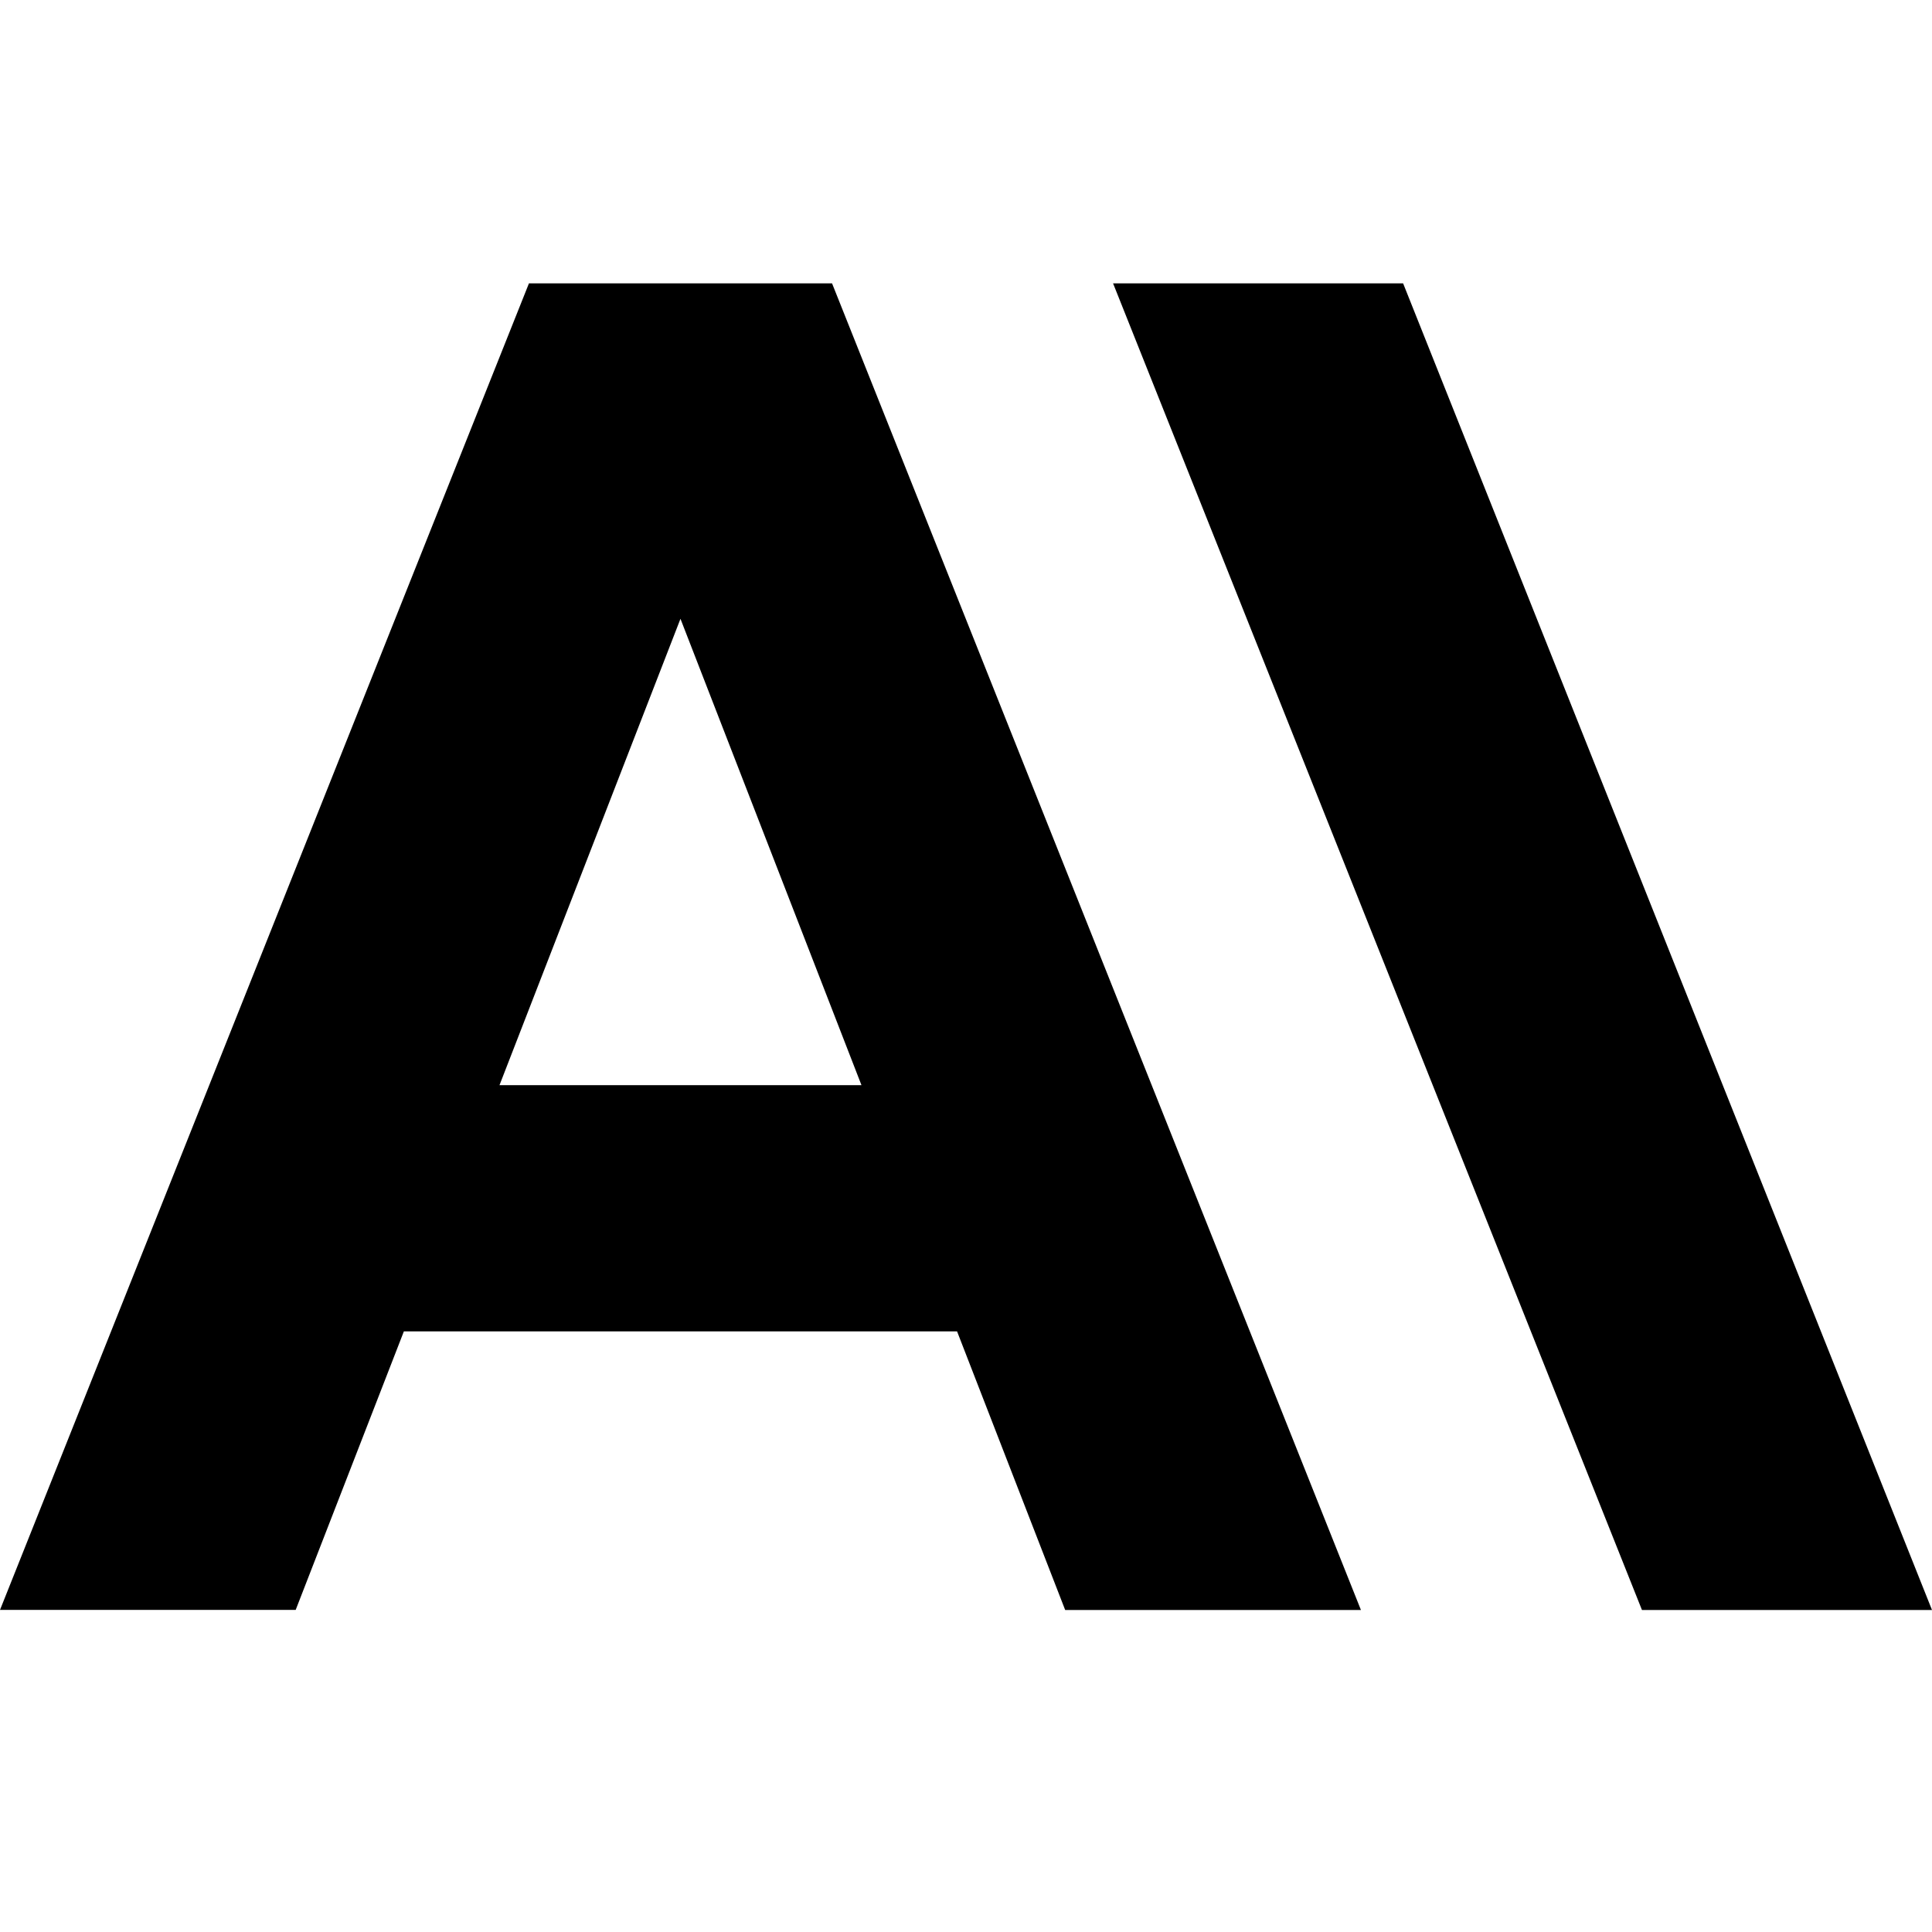
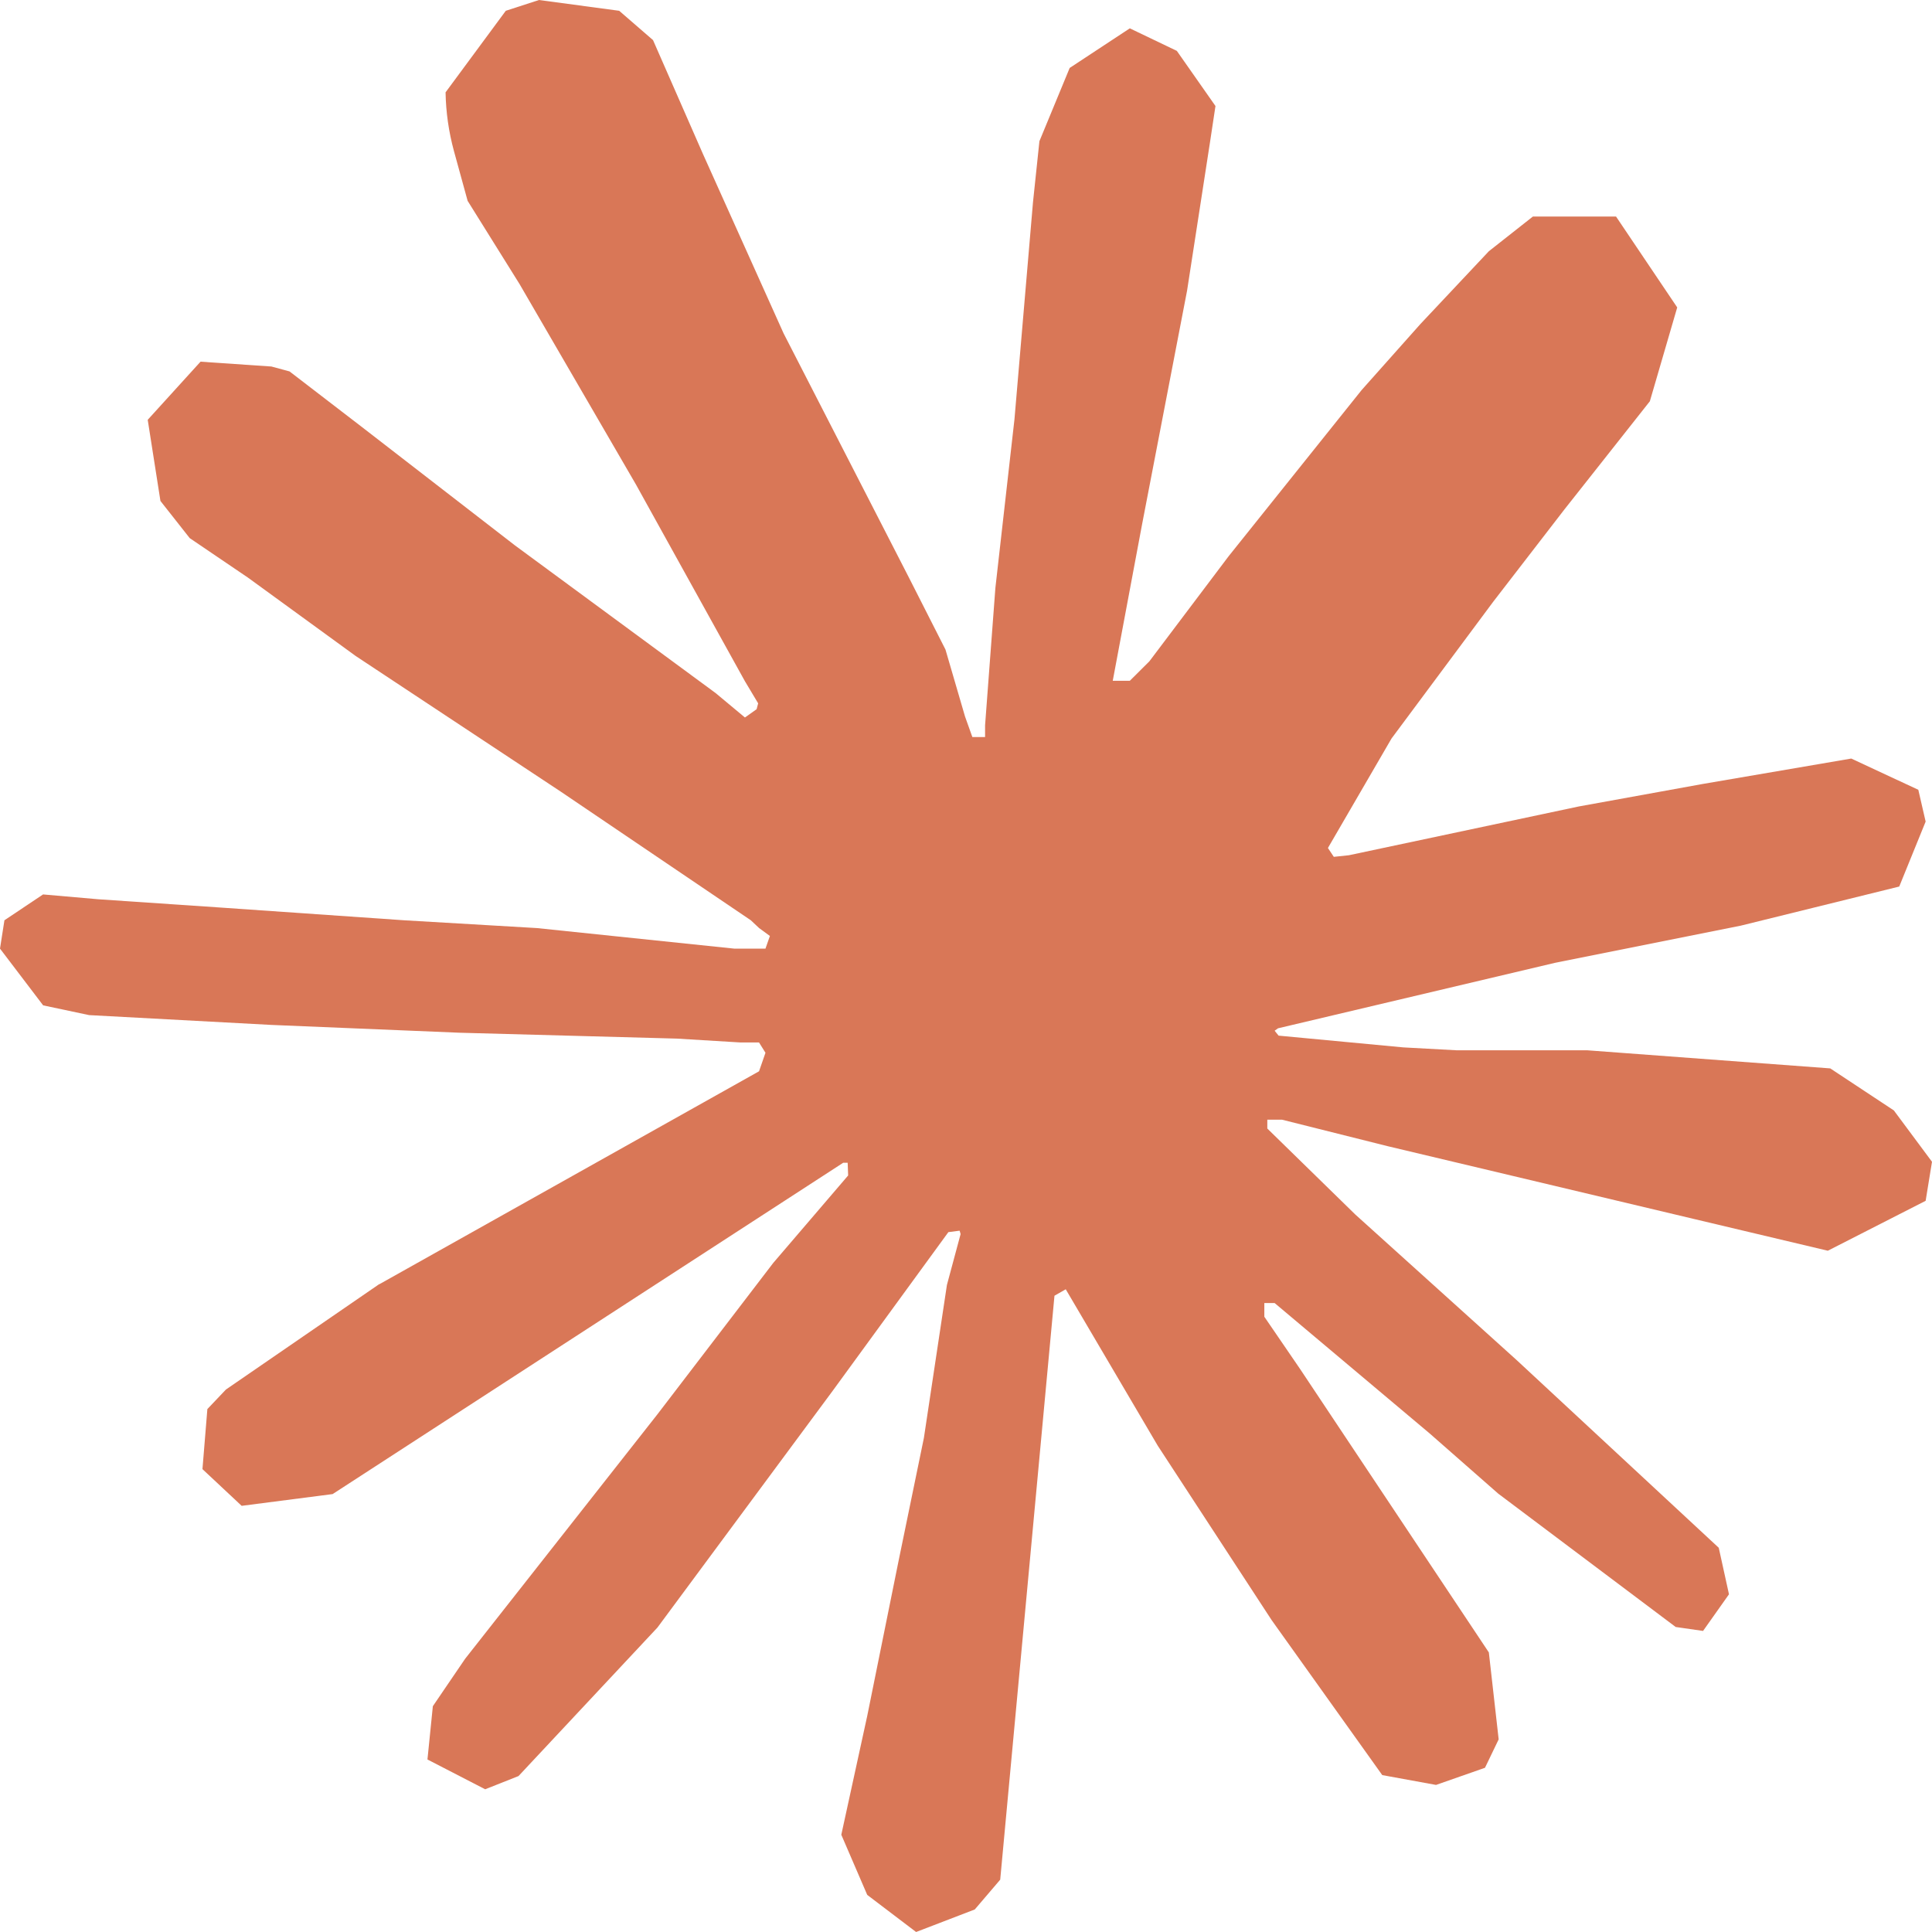
- <svg xmlns="http://www.w3.org/2000/svg" fill="currentColor" fill-rule="evenodd" height="1em" style="flex:none;line-height:1" viewBox="0 0 24 24" width="1em">
-   <path d="M13.827 3.52h3.603L24 20h-3.603l-6.57-16.48zm-7.258 0h3.767L16.906 20h-3.674l-1.343-3.461H5.017l-1.344 3.46H0L6.57 3.522zm4.132 9.959L8.453 7.687 6.205 13.48H10.7z" />
+ <svg xmlns="http://www.w3.org/2000/svg" height="1em" style="flex:none;line-height:1" viewBox="0 0 24 24" width="1em">
+   <path d="M4.709 15.955l4.72-2.647.08-.23-.08-.128H9.2l-.79-.048-2.698-.073-2.339-.097-2.266-.122-.571-.121L0 11.784l.055-.352.48-.321.686.06 1.52.103 2.278.158 1.652.097 2.449.255h.389l.055-.157-.134-.098-.103-.097-2.358-1.596-2.552-1.688-1.336-.972-.724-.491-.364-.462-.158-1.008.656-.722.881.06.225.061.893.686 1.908 1.476 2.491 1.833.365.304.145-.103.019-.073-.164-.274-1.355-2.446-1.446-2.49-.644-1.032-.17-.619a2.97 2.97 0 01-.104-.729L6.283.134 6.696 0l.996.134.42.364.62 1.414 1.002 2.229 1.555 3.03.456.898.243.832.091.255h.158V9.01l.128-1.706.237-2.095.23-2.695.08-.76.376-.91.747-.492.584.28.48.685-.067.444-.286 1.851-.559 2.903-.364 1.942h.212l.243-.242.985-1.306 1.652-2.064.73-.82.85-.904.547-.431h1.033l.76 1.129-.34 1.166-1.064 1.347-.881 1.142-1.264 1.7-.79 1.36.073.11.188-.02 2.856-.606 1.543-.28 1.841-.315.833.388.091.395-.328.807-1.969.486-2.309.462-3.439.813-.042.03.049.061 1.549.146.662.036h1.622l3.02.225.79.522.474.638-.079.485-1.215.62-1.64-.389-3.829-.91-1.312-.329h-.182v.11l1.093 1.068 2.006 1.81 2.509 2.33.127.578-.322.455-.34-.049-2.205-1.657-.851-.747-1.926-1.62h-.128v.17l.444.649 2.345 3.521.122 1.08-.17.353-.608.213-.668-.122-1.374-1.925-1.415-2.167-1.143-1.943-.14.08-.674 7.254-.316.37-.729.28-.607-.461-.322-.747.322-1.476.389-1.924.315-1.53.286-1.9.17-.632-.012-.042-.14.018-1.434 1.967-2.18 2.945-1.726 1.845-.414.164-.717-.37.067-.662.401-.589 2.388-3.036 1.44-1.882.93-1.086-.006-.158h-.055L4.132 18.56l-1.13.146-.487-.456.061-.746.231-.243 1.908-1.312-.006.006z" fill="#D97757" fill-rule="nonzero" />
</svg>
